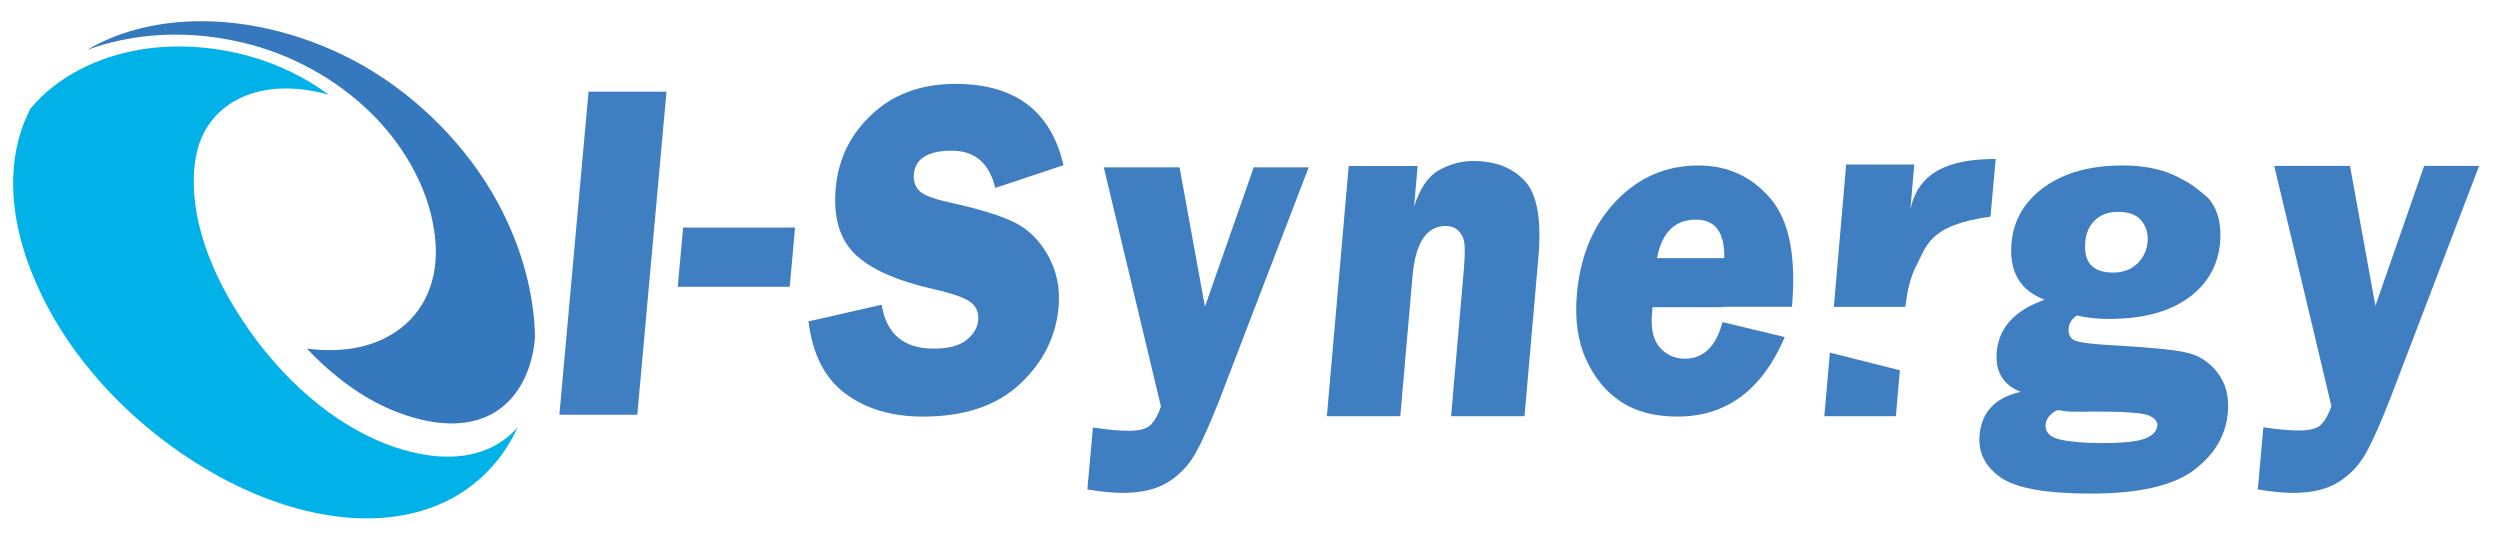
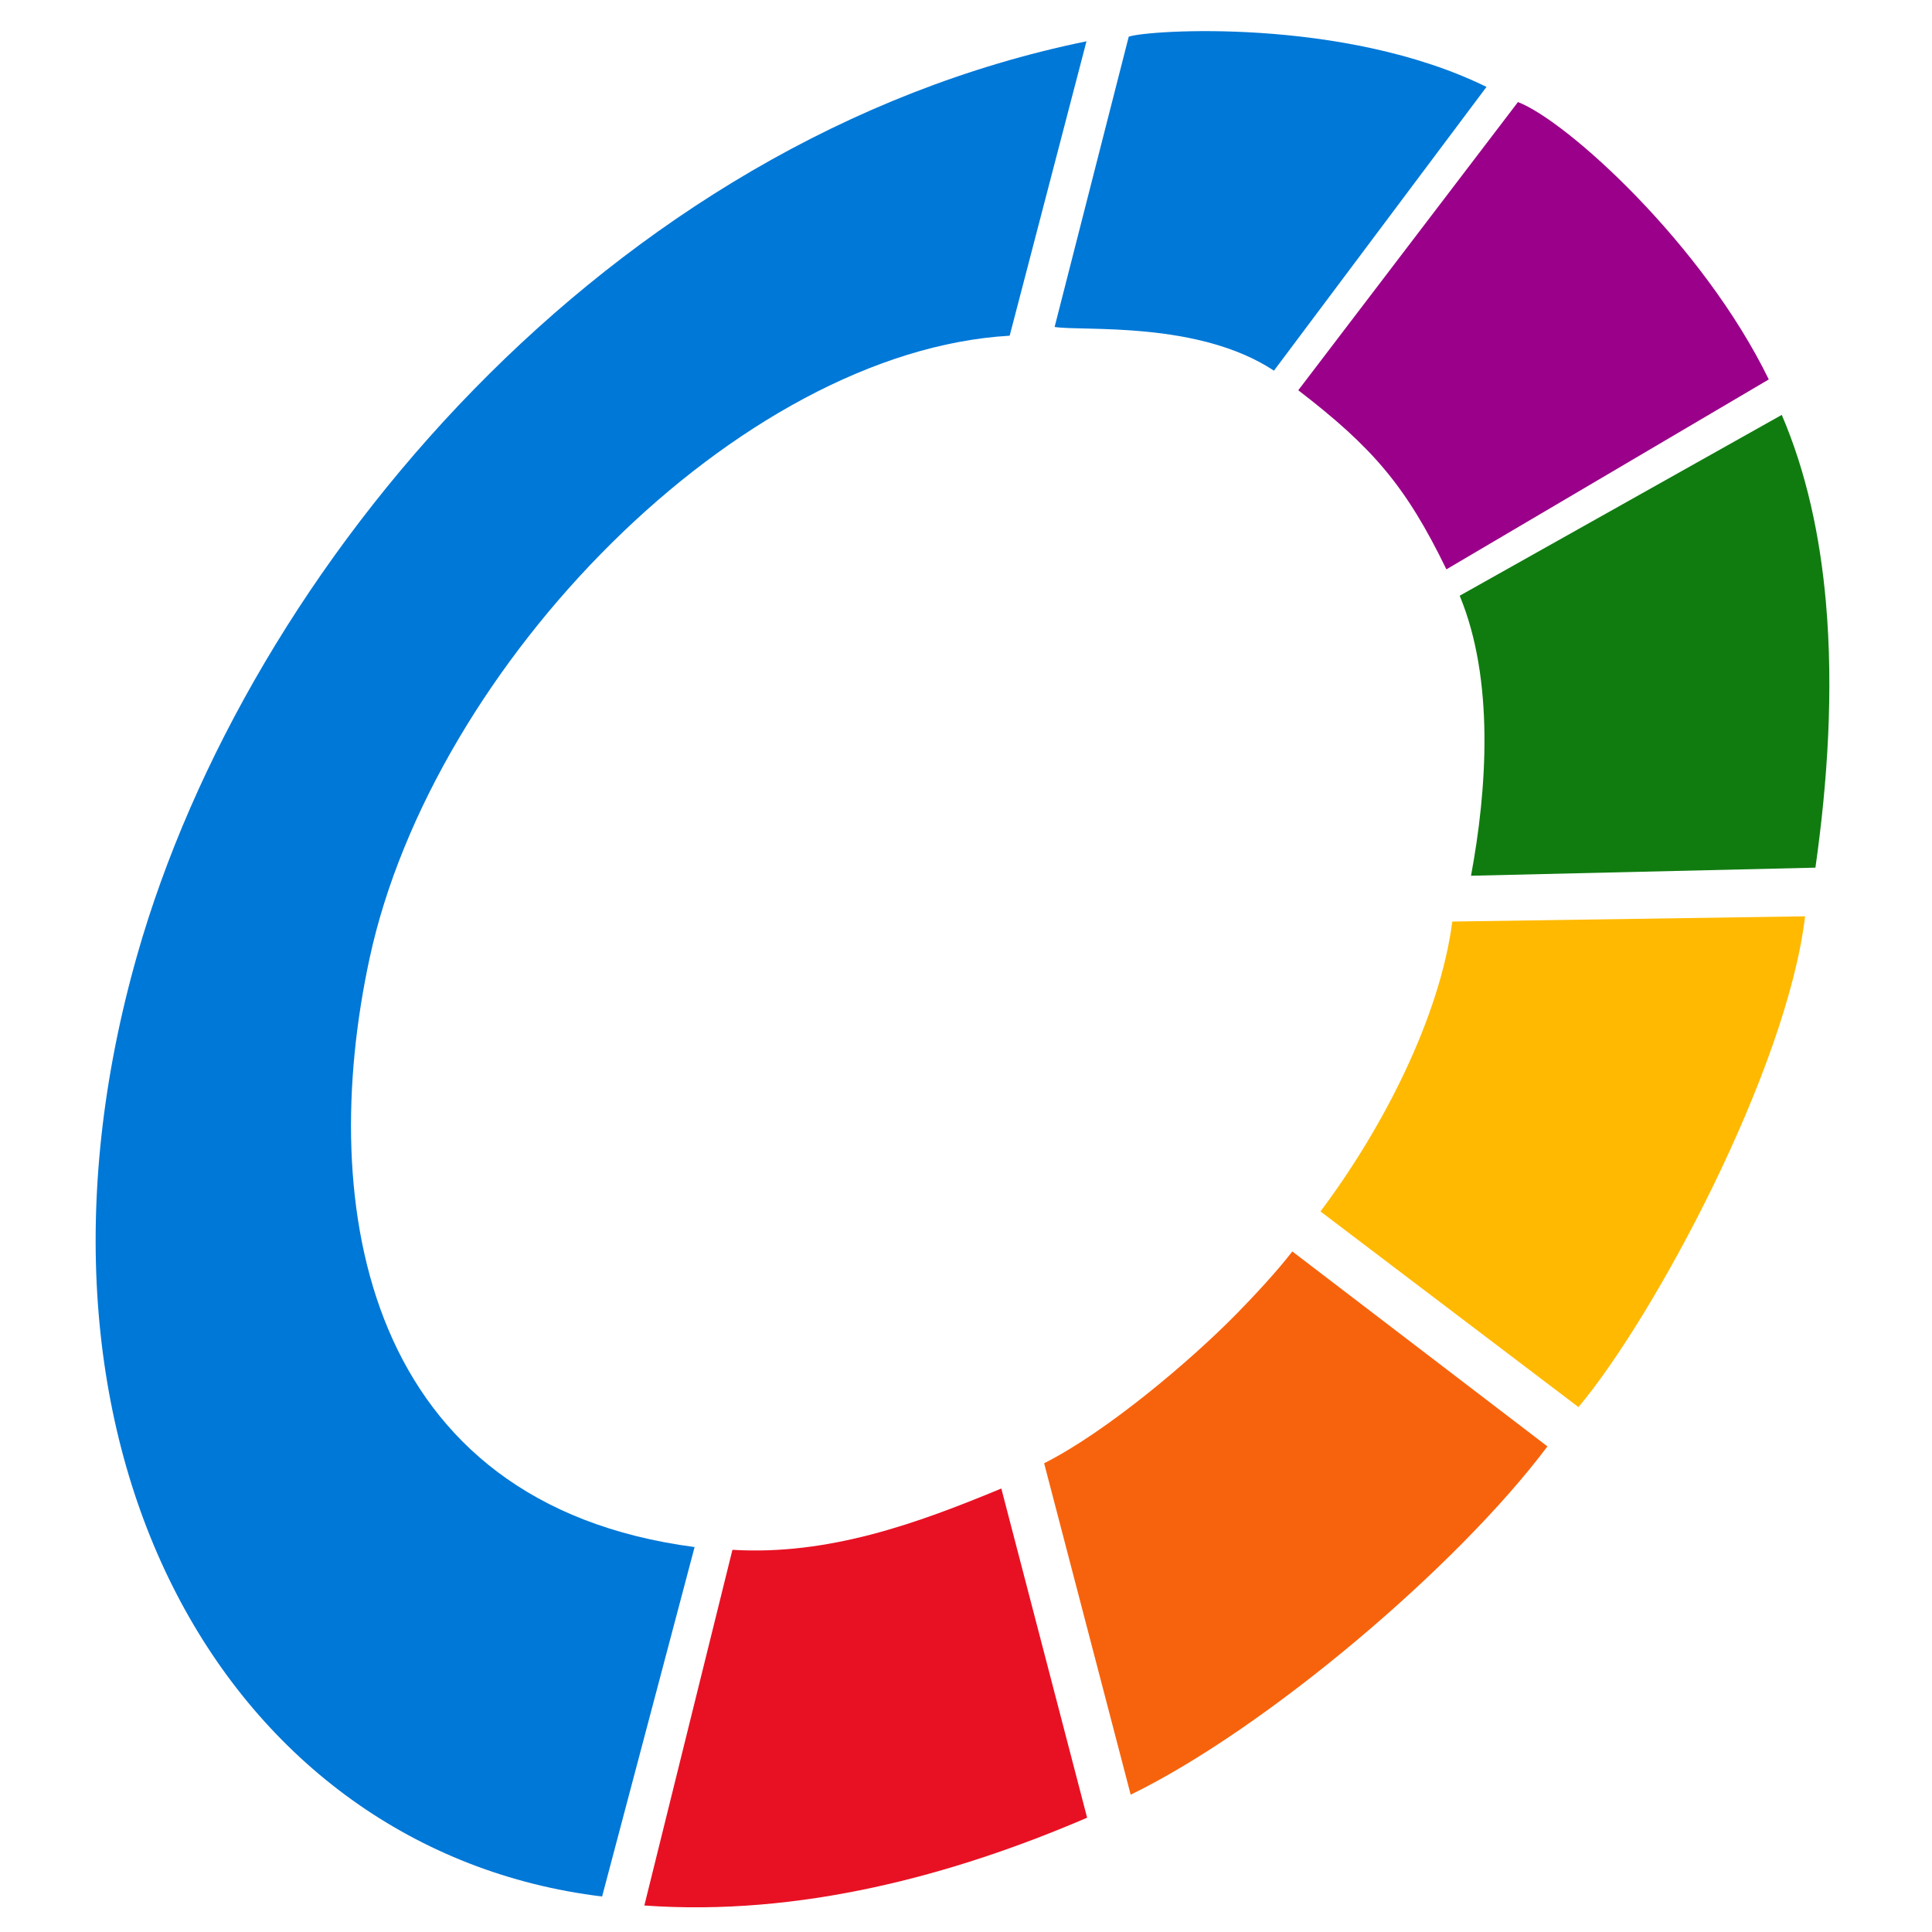
- <svg xmlns="http://www.w3.org/2000/svg" width="100%" height="100%" viewBox="0 0 10031 2156" version="1.1" xml:space="preserve" style="fill-rule:evenodd;clip-rule:evenodd;stroke-linejoin:round;stroke-miterlimit:2;">
-   <rect id="Artboard1" x="0" y="0" width="10030.2" height="2155.94" style="fill:none;" />
-   <g id="svg3145">
-     <g>
-       <path d="M773.734,85.497c225.74,-7.225 475.087,57.627 688.883,181.101c214.468,123.796 411.239,318.666 535.356,547.487c99.127,183.724 145.833,372.724 148.797,539.735c-13.095,158.109 -88.79,275.001 -201.675,320.742c-96.299,39.033 -222.064,32.207 -369.301,-28.043c-120.013,-49.378 -238.397,-135.497 -344.3,-247.719c74.662,9.615 145.452,7.967 209.71,-6.016c45.282,-10.111 87.084,-26.025 124.781,-47.74c122.547,-70.644 188.589,-197.814 182.485,-353.787c-6.835,-172.335 -89.668,-358.624 -234.691,-512.043c-134.892,-142.81 -315.906,-248.411 -505.305,-299.397c-166.202,-44.796 -328.387,-50.558 -471.255,-28.024c-66.062,10.482 -129.354,26.873 -188.356,48.851c112.914,-67.446 258.522,-109.755 424.871,-115.147" style="fill:#3678bd;fill-rule:nonzero;" />
-       <path d="M574.819,197.151c130.241,-19.707 278.121,-13.047 429.385,29.379c113.333,31.758 221.479,84.519 315.331,153.857c-58.739,-16.664 -115.635,-24.991 -168.65,-25.43c-185.099,-1.609 -332.15,96.933 -364.465,272.515c-34.878,190.774 32.237,425.319 186.474,657.943c156.861,237.364 365.84,416.515 581.049,497.944c167.012,62.6 309.129,63.506 415.998,12.49c40.963,-19.482 77.041,-47.291 107.307,-81.575c-61.8,135.117 -167.548,246.227 -311.976,308.534c-123.435,53.103 -265.036,68.353 -415.1,49.242c-163.453,-20.75 -334.004,-81.439 -499.504,-176.177c-344.007,-197.219 -629.237,-512.823 -747.738,-868.853c-76.524,-230.148 -62.132,-435.811 19.219,-590.79c103.338,-125.746 268.263,-210.861 452.67,-239.079" style="fill:#00b2e7;fill-rule:nonzero;" />
-       <g opacity="0.95">
-         <clipPath id="_clip1">
-           <path d="M2244.37,1664.11l429.843,0l0,-1296.26l-429.843,-0l-0,1296.26Z" clip-rule="nonzero" />
-         </clipPath>
-         <g clip-path="url(#_clip1)">
-           <path d="M2674.22,367.855l-117.146,1296.25l-312.697,-0l117.145,-1296.25l312.698,0Z" style="fill:#3678bd;fill-rule:nonzero;" />
-         </g>
-       </g>
-       <g opacity="0.95">
-         <path d="M2740.88,912.999l449.248,0l-21.481,237.705l-449.248,-0l21.481,-237.705Z" style="fill:#3678bd;fill-rule:nonzero;" />
-       </g>
-       <g opacity="0.95">
-         <path d="M4267.14,662.826l-273.782,91.229c-23.724,-99.566 -81.789,-149.353 -174.207,-149.353c-95.967,-0 -146.798,31.534 -152.493,94.631c-2.281,25.196 4.408,46.658 20.058,64.394c15.65,17.727 56.466,33.826 122.46,48.286c119.086,26.171 206.346,53.035 261.789,80.581c55.442,27.546 100.413,72.233 134.921,134.044c34.508,61.82 48.335,130.68 41.48,206.589c-10.745,118.843 -62.678,221.606 -155.788,308.291c-93.12,86.674 -222.64,130.017 -388.559,130.017c-124.518,-0 -228.12,-30.657 -310.796,-91.96c-82.687,-61.303 -132.114,-157.972 -148.3,-289.988l293.713,-66.89c18.634,117.399 88.274,176.099 208.92,176.099c58.212,-0 101.798,-11.35 130.758,-34.06c28.97,-22.709 44.824,-49.349 47.594,-79.908c2.74,-30.373 -7.362,-54.428 -30.316,-72.155c-22.963,-17.727 -72.146,-35.132 -147.578,-52.225c-150.181,-34.05 -255.958,-81.293 -317.339,-141.718c-61.381,-60.416 -86.821,-148.768 -76.309,-265.026c10.56,-116.815 59.314,-215.541 146.261,-296.19c86.948,-80.649 198.097,-120.968 333.458,-120.968c239.498,-0 384.19,108.76 434.055,326.28" style="fill:#3678bd;fill-rule:nonzero;" />
-       </g>
-       <g opacity="0.95">
-         <path d="M5251.02,671.372l-355.699,926.636c-39.618,101.193 -72.76,175.299 -99.409,222.298c-26.649,46.999 -62.951,84.988 -108.907,113.958c-45.955,28.959 -107.015,43.449 -183.188,43.449c-38.086,0 -85.056,-4.632 -140.889,-13.875l22.242,-248.382c58.553,8.707 106.4,13.056 143.541,13.056c44.249,0 74.272,-8.493 90.049,-25.478c15.786,-16.986 28.94,-40.924 39.49,-71.815l-229.426,-959.847l304.039,-0l101.867,559.266l195.776,-559.266l220.514,-0Z" style="fill:#3678bd;fill-rule:nonzero;" />
-       </g>
-       <g opacity="0.95">
-         <clipPath id="_clip2">
-           <rect x="5323.99" y="646.02" width="852.823" height="1024.05" clip-rule="nonzero" />
-         </clipPath>
-         <g clip-path="url(#_clip2)">
-           <path d="M6116.94,1670.07l-294.629,0l48.958,-561.235c5.568,-63.907 7.255,-106.722 5.032,-128.447c-2.204,-21.715 -9.917,-39.432 -23.129,-53.142c-13.212,-13.7 -30.676,-20.555 -52.41,-20.555c-77.08,0 -121.505,67.388 -133.255,202.144l-48.949,561.235l-294.561,0l87.552,-1003.94l276.562,-0l-14.246,163.345c23.343,-73.94 56.905,-122.996 100.686,-147.178c43.772,-24.182 89.591,-36.263 137.457,-36.273c87.611,0.01 156.227,26.59 205.878,79.761c49.632,53.161 67.914,154.745 54.839,304.732l-55.785,639.553Z" style="fill:#3678bd;fill-rule:nonzero;" />
-         </g>
-       </g>
-       <g opacity="0.95">
-         <clipPath id="_clip3">
-           <rect x="6324.38" y="663.961" width="870.735" height="1007.49" clip-rule="nonzero" />
-         </clipPath>
-         <g clip-path="url(#_clip3)">
-           <path d="M6804.79,881.233c77.811,0 115.741,51.621 113.713,154.404l-269.94,-0c19.54,-102.783 71.658,-154.404 156.227,-154.404m10.17,-217.267c-129.549,0 -239.762,47.399 -330.62,142.42c-90.858,95.031 -143.171,218.73 -156.958,371.319c-9.322,103.134 3.071,191.662 37.062,265.592c33.992,73.921 81.01,130.592 140.967,169.664c59.948,39.071 134.883,58.495 225.253,58.495c196.01,-0 339.639,-106.284 430.546,-318.997l-245.973,-59.217l-3.998,-0.37c-26.142,97.732 -76.242,146.418 -150.777,146.418c-40.456,-0 -74.154,-15.065 -100.637,-45.049c-26.483,-29.974 -36.81,-75.452 -31.242,-136.979c0.956,-11.945 1.707,-20.311 2.175,-24.699l282.304,0l0,-1.453l276.844,0c18,-201.392 -10.618,-346.24 -86.109,-434.533c-75.676,-88.498 -171.809,-132.611 -288.837,-132.611" style="fill:#3678bd;fill-rule:nonzero;" />
-         </g>
-       </g>
-       <g opacity="0.95">
-         <path d="M7342.14,1414.88l-22.153,255.187l287.014,0l15.991,-184.387l-280.852,-70.8Zm322.995,-573.97l15.63,-180.604l-273.226,-0l-49.407,570.947l287.014,-0c7.284,-65.057 20.389,-116.824 38.886,-155.233c45.819,-84.568 49.046,-172.228 302.518,-206.667l21.052,-231.484c-193.612,0 -311.255,55.268 -342.467,203.041" style="fill:#3678bd;fill-rule:nonzero;" />
-       </g>
-       <g opacity="0.95">
-         <path d="M8256.49,1645.73c-5.042,0 -14.042,5.607 -27.02,16.82c-12.968,11.204 -20.155,24.543 -21.549,40.018c-2.877,31.826 17.103,52.312 59.948,61.488c42.854,9.166 97.517,13.758 164.008,13.758c85.485,0 143.707,-5.996 174.646,-17.99c30.959,-11.993 47.486,-29.545 49.573,-52.664c1.414,-15.679 -9.722,-28.911 -33.406,-39.705c-23.695,-10.804 -97.761,-16.196 -222.201,-16.196l-51.63,0.936c-33.64,0 -55.95,-0.956 -66.949,-2.876c-11.214,-2.389 -19.687,-3.589 -25.42,-3.589m242.921,-795.741c-38.526,-0 -69.416,10.891 -92.681,32.675c-23.256,21.793 -36.537,51.045 -39.862,87.757c-7.41,82.14 29.692,123.201 111.345,123.201c40.309,-0 72.74,-11.877 97.293,-35.649c24.543,-23.763 38.389,-52.947 41.519,-87.552c2.896,-32.168 -5.149,-60.28 -24.153,-84.345c-18.995,-24.065 -50.158,-36.087 -93.461,-36.087m355.503,-60.367c43.869,42.991 59.47,112.28 53.113,182.622c-8.513,94.163 -51.543,168.942 -129.11,224.336c-77.558,55.385 -183.11,83.077 -316.647,83.077c-47.506,-0 -90.507,-4.603 -129.003,-13.817c-20.038,12.812 -31.046,30.218 -33.035,52.206c-2.155,23.899 6.25,40.036 25.205,48.393c18.966,8.376 73.979,14.948 165.062,19.726c134.102,7.478 227.154,16.712 279.164,27.692c52.011,10.969 94.68,38.116 128.018,81.429c33.328,43.322 47.097,97.03 41.295,161.151c-8.259,91.462 -54.058,168.327 -137.369,230.615c-83.321,62.288 -220.972,93.423 -412.965,93.423c-180.058,-0 -300.929,-21.891 -362.612,-65.682c-61.674,-43.781 -89.376,-100.403 -83.096,-169.839c8.327,-92.203 63.087,-149.791 164.261,-172.754c-70.742,-28.492 -102.558,-82.18 -95.43,-161.054c8.795,-97.215 72.926,-166.69 192.421,-208.433c-99.175,-37.189 -143.59,-113.089 -133.225,-227.71c8.386,-92.866 52.616,-167.937 132.689,-225.204c80.073,-57.276 184.826,-85.904 314.277,-85.904c80.912,0 150.533,13.515 208.843,40.554c64.404,32.899 72.399,38.593 128.144,85.173" style="fill:#3678bd;fill-rule:nonzero;" />
-       </g>
-       <g opacity="0.95">
-         <path d="M9947.33,665.416l-355.699,930.858c-39.627,101.662 -72.75,176.099 -99.409,223.322c-26.639,47.204 -62.951,85.368 -108.906,114.465c-45.956,29.096 -107.015,43.644 -183.188,43.644c-38.087,0 -85.056,-4.641 -140.889,-13.934l22.241,-249.503c58.554,8.737 106.401,13.105 143.542,13.115c44.258,0 74.271,-8.532 90.048,-25.596c15.777,-17.063 28.95,-41.109 39.491,-72.146l-229.426,-964.225l304.039,0l101.866,561.82l195.776,-561.82l220.514,0Z" style="fill:#3678bd;fill-rule:nonzero;" />
-       </g>
+ <svg xmlns="http://www.w3.org/2000/svg" width="100%" height="100%" viewBox="0 0 600 600" version="1.1" xml:space="preserve" style="fill-rule:evenodd;clip-rule:evenodd;stroke-linejoin:round;stroke-miterlimit:2;">
+   <g transform="matrix(1.05589,0.100442,-0.100442,1.05589,-122.726,-821.014)">
+     <g transform="matrix(-2.61493,3.20237e-16,-3.20237e-16,-2.61493,1267.27,1293.79)">
+       <path d="M201.62,121.275L240.888,116.949C241.27,106.144 246.417,93.188 252.512,83.239L221.677,64.166C214.294,74.841 202.026,103.851 201.62,121.275Z" style="fill:rgb(255,185,0);fill-rule:nonzero;" />
+     </g>
+     <g transform="matrix(-2.61493,3.20237e-16,-3.20237e-16,-2.61493,1266.14,1257.59)">
+       <path d="M243.089,139.504C238.309,130.506 237.982,118.181 238.856,108.411L200.551,112.964C200.104,122.621 200.396,132.933 202.2,142.679C203.549,149.965 205.743,156.934 209.105,163.076L243.089,139.504Z" style="fill:rgb(16,124,16);fill-rule:nonzero;" />
+     </g>
+     <g transform="matrix(-2.61493,3.20237e-16,-3.20237e-16,-2.61493,1204.49,1299.55)">
+       <path d="M296.508,0.906C279.083,1.311 262.443,7.529 248.085,15.388L261.139,51.172C270.137,46.392 279.656,41.869 290.462,41.486L296.508,0.906Z" style="fill:rgb(232,17,35);fill-rule:nonzero;" />
+     </g>
+     <g transform="matrix(-2.61493,3.20237e-16,-3.20237e-16,-2.61493,1267.27,1293.79)">
+       <path d="M263.692,174.54C254.825,168.975 250.684,165.028 245.281,156.147L211.36,180.735C220.136,195.106 236.59,207.409 242.259,208.994L263.692,174.54Z" style="fill:rgb(154,0,137);fill-rule:nonzero;" />
+     </g>
+     <g transform="matrix(-2.61493,3.20237e-16,-3.20237e-16,-2.61493,1267.27,1293.79)">
+       <path d="M286.34,212.151L291.523,179.011C288.339,178.812 275.609,181.247 266.611,176.466L245.927,210.349C262.617,216.661 284.415,213.082 286.34,212.151Z" style="fill:rgb(0,120,215);fill-rule:nonzero;" />
+     </g>
+     <g transform="matrix(-2.61493,3.20237e-16,-3.20237e-16,-2.61493,1267.27,1293.79)">
+       <path d="M325.321,-0.742L318.717,39.191C355.848,40.509 364.548,73.029 361.184,101.408C357.227,134.78 326.426,172.954 296.44,177.56L291,211.192C343.255,195.208 378.934,143.7 387.124,99.284C397.554,42.715 367.542,0.359 325.321,-0.742Z" style="fill:rgb(0,120,215);fill-rule:nonzero;" />
+     </g>
+     <g transform="matrix(-2.61493,3.20237e-16,-3.20237e-16,-2.61493,1240.66,1272.98)">
+       <path d="M245.047,70.522C246.534,68.155 248.834,65.159 250.586,62.996C255.397,57.059 263.968,48.361 270.467,44.281L257.304,8.254C242.934,17.029 223.319,37.127 214.543,51.497L245.047,70.522Z" style="fill:rgb(247,99,12);fill-rule:nonzero;" />
    </g>
  </g>
</svg>
